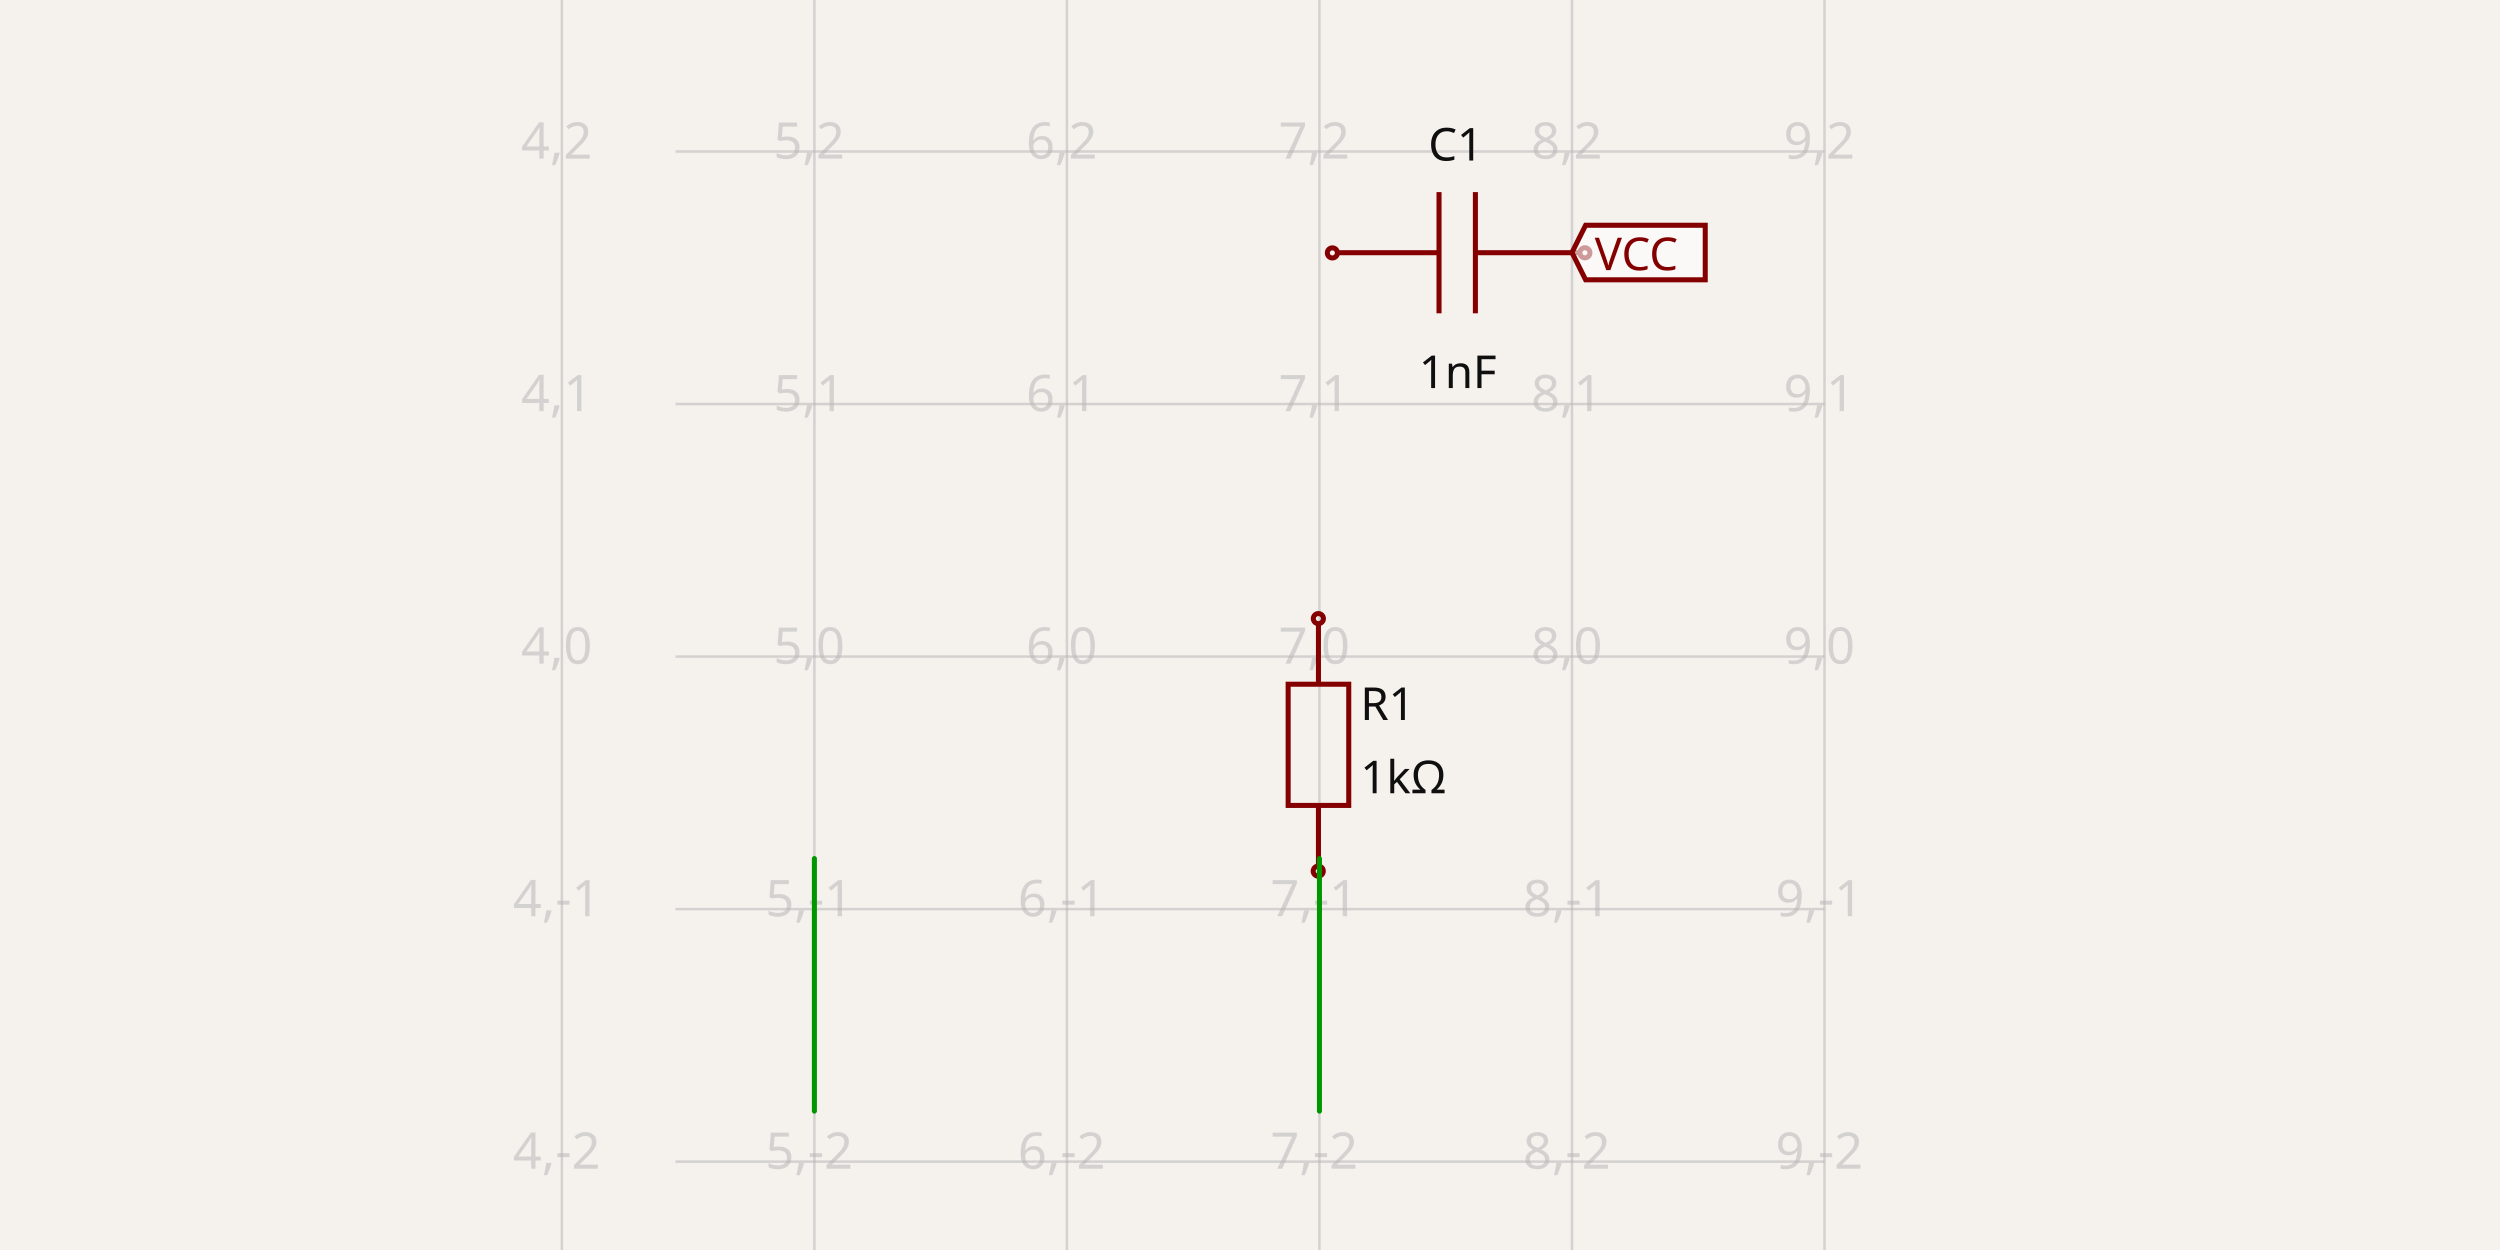
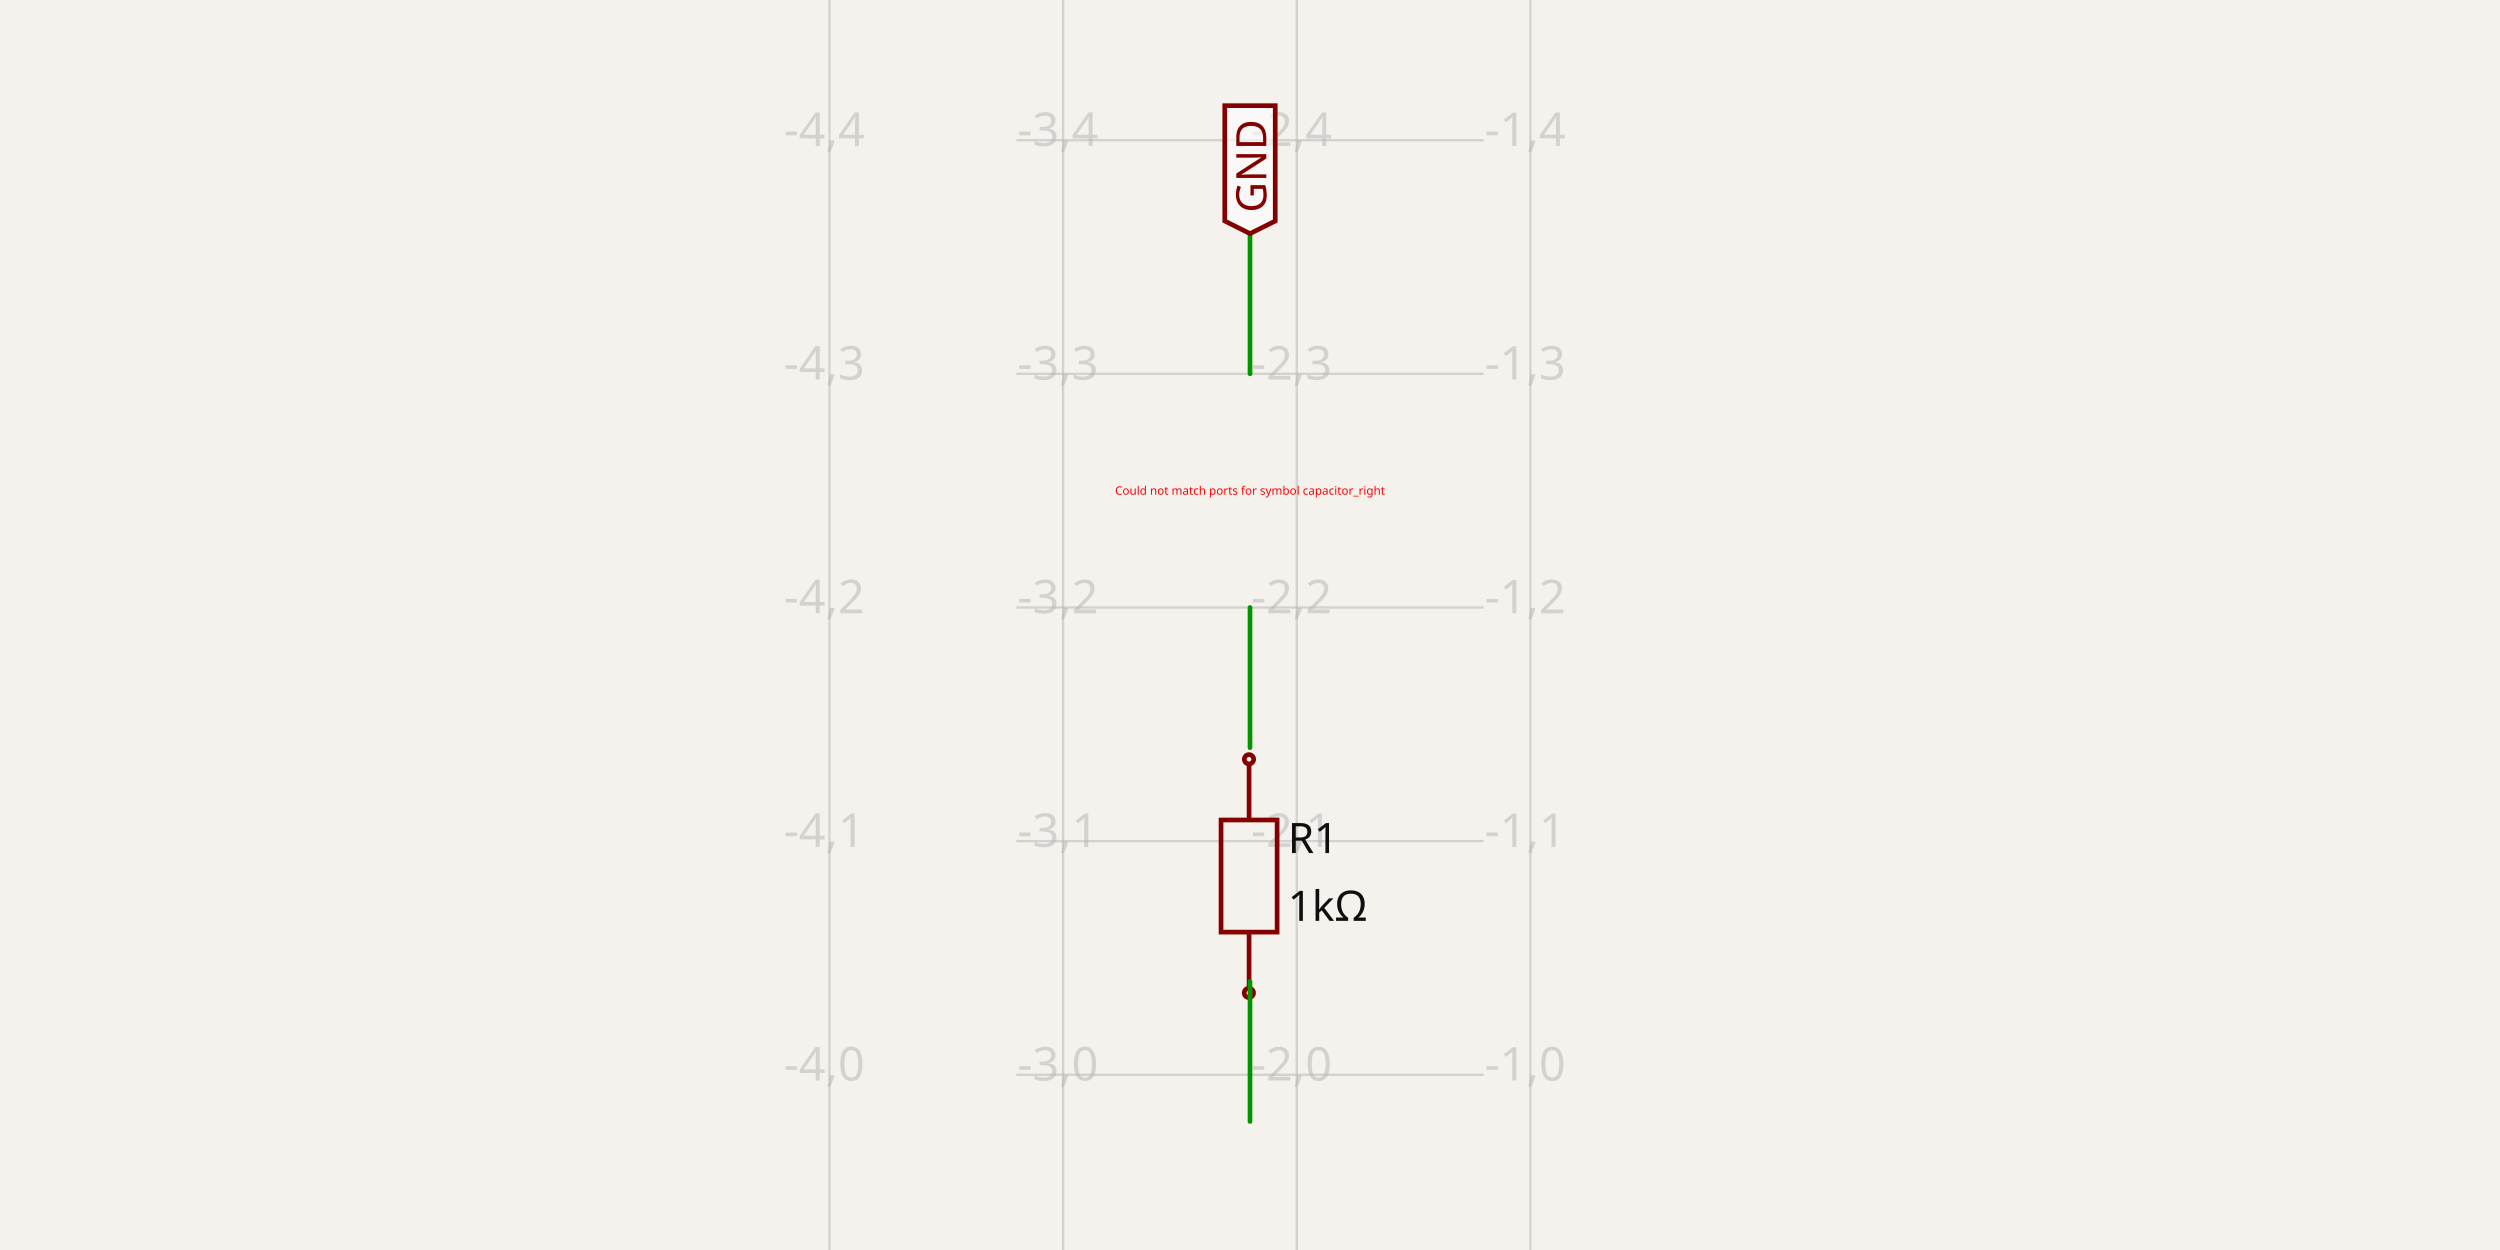
- <svg xmlns="http://www.w3.org/2000/svg" width="1200" height="600" style="background-color: rgb(245, 241, 237)" data-real-to-screen-transform="matrix(121.2121212121,0,0,-121.2121212121,-215.1515151515,315.1515151515)">
+ <svg xmlns="http://www.w3.org/2000/svg" width="1200" height="600" style="background-color: rgb(245, 241, 237)" data-real-to-screen-transform="matrix(112.1495327103,0,0,-112.1495327103,846.7289719626,515.8878504673)">
  <style>
              .boundary { fill: rgb(245, 241, 237); }
              .schematic-boundary { fill: none; stroke: #fff; }
              .component { fill: none; stroke: rgb(132, 0, 0); }
              .chip { fill: rgb(255, 255, 194); stroke: rgb(132, 0, 0); }
              .component-pin { fill: none; stroke: rgb(132, 0, 0); }
              .trace:hover {
                filter: invert(1);
              }
              .trace:hover .trace-crossing-outline {
                opacity: 0;
              }
              .trace:hover .trace-junction {
                filter: invert(1);
              }
              .text { font-family: sans-serif; fill: rgb(0, 150, 0); }
              .pin-number { fill: rgb(169, 0, 0); }
              .port-label { fill: rgb(0, 100, 100); }
              .component-name { fill: rgb(0, 100, 100); }
            </style>
  <rect class="boundary" x="0" y="0" width="1200" height="600" />
  <g class="grid">
-     <line x1="269.697" y1="600" x2="269.697" y2="4.001776687800884e-11" stroke="rgb(181, 181, 181)" stroke-width="1.212" stroke-opacity="0.5" />
-     <line x1="390.909" y1="600" x2="390.909" y2="4.001776687800884e-11" stroke="rgb(181, 181, 181)" stroke-width="1.212" stroke-opacity="0.5" />
-     <line x1="512.121" y1="600" x2="512.121" y2="4.001776687800884e-11" stroke="rgb(181, 181, 181)" stroke-width="1.212" stroke-opacity="0.5" />
-     <line x1="633.333" y1="600" x2="633.333" y2="4.001776687800884e-11" stroke="rgb(181, 181, 181)" stroke-width="1.212" stroke-opacity="0.5" />
-     <line x1="754.545" y1="600" x2="754.545" y2="4.001776687800884e-11" stroke="rgb(181, 181, 181)" stroke-width="1.212" stroke-opacity="0.5" />
-     <line x1="875.758" y1="600" x2="875.758" y2="4.001776687800884e-11" stroke="rgb(181, 181, 181)" stroke-width="1.212" stroke-opacity="0.5" />
-     <line x1="324.242" y1="678.788" x2="875.758" y2="678.788" stroke="rgb(181, 181, 181)" stroke-width="1.212" stroke-opacity="0.5" />
-     <line x1="324.242" y1="557.576" x2="875.758" y2="557.576" stroke="rgb(181, 181, 181)" stroke-width="1.212" stroke-opacity="0.5" />
-     <line x1="324.242" y1="436.364" x2="875.758" y2="436.364" stroke="rgb(181, 181, 181)" stroke-width="1.212" stroke-opacity="0.5" />
-     <line x1="324.242" y1="315.152" x2="875.758" y2="315.152" stroke="rgb(181, 181, 181)" stroke-width="1.212" stroke-opacity="0.5" />
-     <line x1="324.242" y1="193.939" x2="875.758" y2="193.939" stroke="rgb(181, 181, 181)" stroke-width="1.212" stroke-opacity="0.5" />
-     <line x1="324.242" y1="72.727" x2="875.758" y2="72.727" stroke="rgb(181, 181, 181)" stroke-width="1.212" stroke-opacity="0.5" />
-     <line x1="324.242" y1="-48.485" x2="875.758" y2="-48.485" stroke="rgb(181, 181, 181)" stroke-width="1.212" stroke-opacity="0.5" />
-     <text x="267.197" y="673.788" fill="rgb(181, 181, 181)" font-size="24.242" fill-opacity="0.5" text-anchor="middle" dominant-baseline="middle" font-family="sans-serif">4,-3</text>
-     <text x="267.197" y="552.576" fill="rgb(181, 181, 181)" font-size="24.242" fill-opacity="0.5" text-anchor="middle" dominant-baseline="middle" font-family="sans-serif">4,-2</text>
-     <text x="267.197" y="431.364" fill="rgb(181, 181, 181)" font-size="24.242" fill-opacity="0.5" text-anchor="middle" dominant-baseline="middle" font-family="sans-serif">4,-1</text>
-     <text x="267.197" y="310.152" fill="rgb(181, 181, 181)" font-size="24.242" fill-opacity="0.5" text-anchor="middle" dominant-baseline="middle" font-family="sans-serif">4,0</text>
-     <text x="267.197" y="188.939" fill="rgb(181, 181, 181)" font-size="24.242" fill-opacity="0.5" text-anchor="middle" dominant-baseline="middle" font-family="sans-serif">4,1</text>
-     <text x="267.197" y="67.727" fill="rgb(181, 181, 181)" font-size="24.242" fill-opacity="0.5" text-anchor="middle" dominant-baseline="middle" font-family="sans-serif">4,2</text>
-     <text x="267.197" y="-53.485" fill="rgb(181, 181, 181)" font-size="24.242" fill-opacity="0.5" text-anchor="middle" dominant-baseline="middle" font-family="sans-serif">4,3</text>
-     <text x="388.409" y="673.788" fill="rgb(181, 181, 181)" font-size="24.242" fill-opacity="0.5" text-anchor="middle" dominant-baseline="middle" font-family="sans-serif">5,-3</text>
-     <text x="388.409" y="552.576" fill="rgb(181, 181, 181)" font-size="24.242" fill-opacity="0.5" text-anchor="middle" dominant-baseline="middle" font-family="sans-serif">5,-2</text>
-     <text x="388.409" y="431.364" fill="rgb(181, 181, 181)" font-size="24.242" fill-opacity="0.5" text-anchor="middle" dominant-baseline="middle" font-family="sans-serif">5,-1</text>
-     <text x="388.409" y="310.152" fill="rgb(181, 181, 181)" font-size="24.242" fill-opacity="0.5" text-anchor="middle" dominant-baseline="middle" font-family="sans-serif">5,0</text>
-     <text x="388.409" y="188.939" fill="rgb(181, 181, 181)" font-size="24.242" fill-opacity="0.5" text-anchor="middle" dominant-baseline="middle" font-family="sans-serif">5,1</text>
-     <text x="388.409" y="67.727" fill="rgb(181, 181, 181)" font-size="24.242" fill-opacity="0.5" text-anchor="middle" dominant-baseline="middle" font-family="sans-serif">5,2</text>
-     <text x="388.409" y="-53.485" fill="rgb(181, 181, 181)" font-size="24.242" fill-opacity="0.5" text-anchor="middle" dominant-baseline="middle" font-family="sans-serif">5,3</text>
-     <text x="509.621" y="673.788" fill="rgb(181, 181, 181)" font-size="24.242" fill-opacity="0.5" text-anchor="middle" dominant-baseline="middle" font-family="sans-serif">6,-3</text>
-     <text x="509.621" y="552.576" fill="rgb(181, 181, 181)" font-size="24.242" fill-opacity="0.5" text-anchor="middle" dominant-baseline="middle" font-family="sans-serif">6,-2</text>
-     <text x="509.621" y="431.364" fill="rgb(181, 181, 181)" font-size="24.242" fill-opacity="0.5" text-anchor="middle" dominant-baseline="middle" font-family="sans-serif">6,-1</text>
-     <text x="509.621" y="310.152" fill="rgb(181, 181, 181)" font-size="24.242" fill-opacity="0.5" text-anchor="middle" dominant-baseline="middle" font-family="sans-serif">6,0</text>
-     <text x="509.621" y="188.939" fill="rgb(181, 181, 181)" font-size="24.242" fill-opacity="0.5" text-anchor="middle" dominant-baseline="middle" font-family="sans-serif">6,1</text>
-     <text x="509.621" y="67.727" fill="rgb(181, 181, 181)" font-size="24.242" fill-opacity="0.5" text-anchor="middle" dominant-baseline="middle" font-family="sans-serif">6,2</text>
-     <text x="509.621" y="-53.485" fill="rgb(181, 181, 181)" font-size="24.242" fill-opacity="0.5" text-anchor="middle" dominant-baseline="middle" font-family="sans-serif">6,3</text>
-     <text x="630.833" y="673.788" fill="rgb(181, 181, 181)" font-size="24.242" fill-opacity="0.5" text-anchor="middle" dominant-baseline="middle" font-family="sans-serif">7,-3</text>
-     <text x="630.833" y="552.576" fill="rgb(181, 181, 181)" font-size="24.242" fill-opacity="0.5" text-anchor="middle" dominant-baseline="middle" font-family="sans-serif">7,-2</text>
-     <text x="630.833" y="431.364" fill="rgb(181, 181, 181)" font-size="24.242" fill-opacity="0.5" text-anchor="middle" dominant-baseline="middle" font-family="sans-serif">7,-1</text>
-     <text x="630.833" y="310.152" fill="rgb(181, 181, 181)" font-size="24.242" fill-opacity="0.5" text-anchor="middle" dominant-baseline="middle" font-family="sans-serif">7,0</text>
-     <text x="630.833" y="188.939" fill="rgb(181, 181, 181)" font-size="24.242" fill-opacity="0.5" text-anchor="middle" dominant-baseline="middle" font-family="sans-serif">7,1</text>
-     <text x="630.833" y="67.727" fill="rgb(181, 181, 181)" font-size="24.242" fill-opacity="0.5" text-anchor="middle" dominant-baseline="middle" font-family="sans-serif">7,2</text>
-     <text x="630.833" y="-53.485" fill="rgb(181, 181, 181)" font-size="24.242" fill-opacity="0.5" text-anchor="middle" dominant-baseline="middle" font-family="sans-serif">7,3</text>
-     <text x="752.045" y="673.788" fill="rgb(181, 181, 181)" font-size="24.242" fill-opacity="0.5" text-anchor="middle" dominant-baseline="middle" font-family="sans-serif">8,-3</text>
-     <text x="752.045" y="552.576" fill="rgb(181, 181, 181)" font-size="24.242" fill-opacity="0.5" text-anchor="middle" dominant-baseline="middle" font-family="sans-serif">8,-2</text>
-     <text x="752.045" y="431.364" fill="rgb(181, 181, 181)" font-size="24.242" fill-opacity="0.5" text-anchor="middle" dominant-baseline="middle" font-family="sans-serif">8,-1</text>
-     <text x="752.045" y="310.152" fill="rgb(181, 181, 181)" font-size="24.242" fill-opacity="0.5" text-anchor="middle" dominant-baseline="middle" font-family="sans-serif">8,0</text>
-     <text x="752.045" y="188.939" fill="rgb(181, 181, 181)" font-size="24.242" fill-opacity="0.5" text-anchor="middle" dominant-baseline="middle" font-family="sans-serif">8,1</text>
-     <text x="752.045" y="67.727" fill="rgb(181, 181, 181)" font-size="24.242" fill-opacity="0.5" text-anchor="middle" dominant-baseline="middle" font-family="sans-serif">8,2</text>
-     <text x="752.045" y="-53.485" fill="rgb(181, 181, 181)" font-size="24.242" fill-opacity="0.5" text-anchor="middle" dominant-baseline="middle" font-family="sans-serif">8,3</text>
-     <text x="873.258" y="673.788" fill="rgb(181, 181, 181)" font-size="24.242" fill-opacity="0.5" text-anchor="middle" dominant-baseline="middle" font-family="sans-serif">9,-3</text>
-     <text x="873.258" y="552.576" fill="rgb(181, 181, 181)" font-size="24.242" fill-opacity="0.5" text-anchor="middle" dominant-baseline="middle" font-family="sans-serif">9,-2</text>
-     <text x="873.258" y="431.364" fill="rgb(181, 181, 181)" font-size="24.242" fill-opacity="0.5" text-anchor="middle" dominant-baseline="middle" font-family="sans-serif">9,-1</text>
-     <text x="873.258" y="310.152" fill="rgb(181, 181, 181)" font-size="24.242" fill-opacity="0.5" text-anchor="middle" dominant-baseline="middle" font-family="sans-serif">9,0</text>
-     <text x="873.258" y="188.939" fill="rgb(181, 181, 181)" font-size="24.242" fill-opacity="0.5" text-anchor="middle" dominant-baseline="middle" font-family="sans-serif">9,1</text>
-     <text x="873.258" y="67.727" fill="rgb(181, 181, 181)" font-size="24.242" fill-opacity="0.5" text-anchor="middle" dominant-baseline="middle" font-family="sans-serif">9,2</text>
-     <text x="873.258" y="-53.485" fill="rgb(181, 181, 181)" font-size="24.242" fill-opacity="0.5" text-anchor="middle" dominant-baseline="middle" font-family="sans-serif">9,3</text>
+     <line x1="398.131" y1="600" x2="398.131" y2="-7.992184691829607e-11" stroke="rgb(181, 181, 181)" stroke-width="1.121" stroke-opacity="0.5" />
+     <line x1="510.28" y1="600" x2="510.28" y2="-7.992184691829607e-11" stroke="rgb(181, 181, 181)" stroke-width="1.121" stroke-opacity="0.5" />
+     <line x1="622.43" y1="600" x2="622.43" y2="-7.992184691829607e-11" stroke="rgb(181, 181, 181)" stroke-width="1.121" stroke-opacity="0.5" />
+     <line x1="734.579" y1="600" x2="734.579" y2="-7.992184691829607e-11" stroke="rgb(181, 181, 181)" stroke-width="1.121" stroke-opacity="0.5" />
+     <line x1="487.85" y1="628.037" x2="712.15" y2="628.037" stroke="rgb(181, 181, 181)" stroke-width="1.121" stroke-opacity="0.5" />
+     <line x1="487.85" y1="515.888" x2="712.15" y2="515.888" stroke="rgb(181, 181, 181)" stroke-width="1.121" stroke-opacity="0.5" />
+     <line x1="487.85" y1="403.738" x2="712.15" y2="403.738" stroke="rgb(181, 181, 181)" stroke-width="1.121" stroke-opacity="0.5" />
+     <line x1="487.85" y1="291.589" x2="712.15" y2="291.589" stroke="rgb(181, 181, 181)" stroke-width="1.121" stroke-opacity="0.5" />
+     <line x1="487.85" y1="179.439" x2="712.15" y2="179.439" stroke="rgb(181, 181, 181)" stroke-width="1.121" stroke-opacity="0.5" />
+     <line x1="487.85" y1="67.29" x2="712.15" y2="67.29" stroke="rgb(181, 181, 181)" stroke-width="1.121" stroke-opacity="0.5" />
+     <line x1="487.85" y1="-44.86" x2="712.15" y2="-44.86" stroke="rgb(181, 181, 181)" stroke-width="1.121" stroke-opacity="0.5" />
+     <text x="395.631" y="623.037" fill="rgb(181, 181, 181)" font-size="22.43" fill-opacity="0.5" text-anchor="middle" dominant-baseline="middle" font-family="sans-serif">-4,-1</text>
+     <text x="395.631" y="510.888" fill="rgb(181, 181, 181)" font-size="22.43" fill-opacity="0.5" text-anchor="middle" dominant-baseline="middle" font-family="sans-serif">-4,0</text>
+     <text x="395.631" y="398.738" fill="rgb(181, 181, 181)" font-size="22.43" fill-opacity="0.5" text-anchor="middle" dominant-baseline="middle" font-family="sans-serif">-4,1</text>
+     <text x="395.631" y="286.589" fill="rgb(181, 181, 181)" font-size="22.43" fill-opacity="0.5" text-anchor="middle" dominant-baseline="middle" font-family="sans-serif">-4,2</text>
+     <text x="395.631" y="174.439" fill="rgb(181, 181, 181)" font-size="22.43" fill-opacity="0.5" text-anchor="middle" dominant-baseline="middle" font-family="sans-serif">-4,3</text>
+     <text x="395.631" y="62.29" fill="rgb(181, 181, 181)" font-size="22.43" fill-opacity="0.5" text-anchor="middle" dominant-baseline="middle" font-family="sans-serif">-4,4</text>
+     <text x="395.631" y="-49.86" fill="rgb(181, 181, 181)" font-size="22.43" fill-opacity="0.5" text-anchor="middle" dominant-baseline="middle" font-family="sans-serif">-4,5</text>
+     <text x="507.78" y="623.037" fill="rgb(181, 181, 181)" font-size="22.43" fill-opacity="0.5" text-anchor="middle" dominant-baseline="middle" font-family="sans-serif">-3,-1</text>
+     <text x="507.78" y="510.888" fill="rgb(181, 181, 181)" font-size="22.43" fill-opacity="0.5" text-anchor="middle" dominant-baseline="middle" font-family="sans-serif">-3,0</text>
+     <text x="507.78" y="398.738" fill="rgb(181, 181, 181)" font-size="22.43" fill-opacity="0.5" text-anchor="middle" dominant-baseline="middle" font-family="sans-serif">-3,1</text>
+     <text x="507.78" y="286.589" fill="rgb(181, 181, 181)" font-size="22.43" fill-opacity="0.5" text-anchor="middle" dominant-baseline="middle" font-family="sans-serif">-3,2</text>
+     <text x="507.78" y="174.439" fill="rgb(181, 181, 181)" font-size="22.43" fill-opacity="0.5" text-anchor="middle" dominant-baseline="middle" font-family="sans-serif">-3,3</text>
+     <text x="507.78" y="62.29" fill="rgb(181, 181, 181)" font-size="22.43" fill-opacity="0.5" text-anchor="middle" dominant-baseline="middle" font-family="sans-serif">-3,4</text>
+     <text x="507.78" y="-49.86" fill="rgb(181, 181, 181)" font-size="22.43" fill-opacity="0.5" text-anchor="middle" dominant-baseline="middle" font-family="sans-serif">-3,5</text>
+     <text x="619.93" y="623.037" fill="rgb(181, 181, 181)" font-size="22.43" fill-opacity="0.5" text-anchor="middle" dominant-baseline="middle" font-family="sans-serif">-2,-1</text>
+     <text x="619.93" y="510.888" fill="rgb(181, 181, 181)" font-size="22.43" fill-opacity="0.5" text-anchor="middle" dominant-baseline="middle" font-family="sans-serif">-2,0</text>
+     <text x="619.93" y="398.738" fill="rgb(181, 181, 181)" font-size="22.43" fill-opacity="0.5" text-anchor="middle" dominant-baseline="middle" font-family="sans-serif">-2,1</text>
+     <text x="619.93" y="286.589" fill="rgb(181, 181, 181)" font-size="22.43" fill-opacity="0.5" text-anchor="middle" dominant-baseline="middle" font-family="sans-serif">-2,2</text>
+     <text x="619.93" y="174.439" fill="rgb(181, 181, 181)" font-size="22.43" fill-opacity="0.5" text-anchor="middle" dominant-baseline="middle" font-family="sans-serif">-2,3</text>
+     <text x="619.93" y="62.29" fill="rgb(181, 181, 181)" font-size="22.43" fill-opacity="0.5" text-anchor="middle" dominant-baseline="middle" font-family="sans-serif">-2,4</text>
+     <text x="619.93" y="-49.86" fill="rgb(181, 181, 181)" font-size="22.43" fill-opacity="0.5" text-anchor="middle" dominant-baseline="middle" font-family="sans-serif">-2,5</text>
+     <text x="732.079" y="623.037" fill="rgb(181, 181, 181)" font-size="22.43" fill-opacity="0.5" text-anchor="middle" dominant-baseline="middle" font-family="sans-serif">-1,-1</text>
+     <text x="732.079" y="510.888" fill="rgb(181, 181, 181)" font-size="22.43" fill-opacity="0.5" text-anchor="middle" dominant-baseline="middle" font-family="sans-serif">-1,0</text>
+     <text x="732.079" y="398.738" fill="rgb(181, 181, 181)" font-size="22.43" fill-opacity="0.5" text-anchor="middle" dominant-baseline="middle" font-family="sans-serif">-1,1</text>
+     <text x="732.079" y="286.589" fill="rgb(181, 181, 181)" font-size="22.43" fill-opacity="0.5" text-anchor="middle" dominant-baseline="middle" font-family="sans-serif">-1,2</text>
+     <text x="732.079" y="174.439" fill="rgb(181, 181, 181)" font-size="22.43" fill-opacity="0.5" text-anchor="middle" dominant-baseline="middle" font-family="sans-serif">-1,3</text>
+     <text x="732.079" y="62.29" fill="rgb(181, 181, 181)" font-size="22.43" fill-opacity="0.5" text-anchor="middle" dominant-baseline="middle" font-family="sans-serif">-1,4</text>
+     <text x="732.079" y="-49.86" fill="rgb(181, 181, 181)" font-size="22.43" fill-opacity="0.5" text-anchor="middle" dominant-baseline="middle" font-family="sans-serif">-1,5</text>
  </g>
  <g data-circuit-json-type="schematic_component" data-schematic-component-id="schematic_component_0">
-     <rect class="component-overlay" x="618.312" y="299.341" width="29.087" height="116.348" fill="transparent" />
-     <path d="M 632.856 299.341 L 632.856 328.428" stroke="rgb(132, 0, 0)" fill="none" stroke-width="2.424px" />
-     <path d="M 632.856 386.602 L 632.856 415.688" stroke="rgb(132, 0, 0)" fill="none" stroke-width="2.424px" />
-     <path d="M 647.399 357.515 L 647.399 386.602 L 618.312 386.602 L 618.312 328.428 L 647.399 328.428 L 647.399 357.515" stroke="rgb(132, 0, 0)" fill="none" stroke-width="2.424px" />
-     <text x="653.006" y="338.021" fill="rgb(15, 15, 15)" font-family="sans-serif" text-anchor="start" dominant-baseline="middle" font-size="21.818px">R1</text>
-     <text x="653.006" y="373.201" fill="rgb(15, 15, 15)" font-family="sans-serif" text-anchor="start" dominant-baseline="middle" font-size="21.818px">1kΩ</text>
-     <circle cx="632.817" cy="296.929" r="2.424px" stroke-width="2.424px" fill="none" stroke="rgb(132, 0, 0)" />
-     <circle cx="632.757" cy="418.141" r="2.424px" stroke-width="2.424px" fill="none" stroke="rgb(132, 0, 0)" />
+     <rect class="component-overlay" x="586.102" y="366.68" width="26.912" height="107.649" fill="transparent" />
+     <path d="M 599.558 366.68 L 599.558 393.592" stroke="rgb(132, 0, 0)" fill="none" stroke-width="2.243px" />
+     <path d="M 599.558 447.416 L 599.558 474.329" stroke="rgb(132, 0, 0)" fill="none" stroke-width="2.243px" />
+     <path d="M 613.014 420.504 L 613.014 447.416 L 586.102 447.416 L 586.102 393.592 L 613.014 393.592 L 613.014 420.504" stroke="rgb(132, 0, 0)" fill="none" stroke-width="2.243px" />
+     <text x="618.202" y="402.468" fill="rgb(15, 15, 15)" font-family="sans-serif" text-anchor="start" dominant-baseline="middle" font-size="20.187px">R1</text>
+     <text x="618.202" y="435.017" fill="rgb(15, 15, 15)" font-family="sans-serif" text-anchor="start" dominant-baseline="middle" font-size="20.187px">1kΩ</text>
+     <circle cx="599.522" cy="364.448" r="2.243px" stroke-width="2.243px" fill="none" stroke="rgb(132, 0, 0)" />
+     <circle cx="599.466" cy="476.598" r="2.243px" stroke-width="2.243px" fill="none" stroke="rgb(132, 0, 0)" />
  </g>
  <g data-circuit-json-type="schematic_component" data-schematic-component-id="schematic_component_1">
-     <rect class="component-overlay" x="641.279" y="92.206" width="116.365" height="58.182" fill="transparent" />
-     <path d="M 757.644 121.297 L 708.189 121.297" stroke="rgb(132, 0, 0)" fill="none" stroke-width="2.424px" />
-     <path d="M 690.734 121.297 L 641.279 121.297" stroke="rgb(132, 0, 0)" fill="none" stroke-width="2.424px" />
-     <path d="M 708.189 92.206 L 708.189 150.389" stroke="rgb(132, 0, 0)" fill="none" stroke-width="2.424px" />
-     <path d="M 690.734 92.206 L 690.734 150.389" stroke="rgb(132, 0, 0)" fill="none" stroke-width="2.424px" />
-     <text x="698.732" y="77.065" fill="rgb(15, 15, 15)" font-family="sans-serif" text-anchor="middle" dominant-baseline="auto" font-size="21.818px">C1</text>
-     <text x="699.723" y="169.33" fill="rgb(15, 15, 15)" font-family="sans-serif" text-anchor="middle" dominant-baseline="hanging" font-size="21.818px">1nF</text>
-     <circle cx="639.541" cy="121.397" r="2.424px" stroke-width="2.424px" fill="none" stroke="rgb(132, 0, 0)" />
-     <circle cx="760.753" cy="121.336" r="2.424px" stroke-width="2.424px" fill="none" stroke="rgb(132, 0, 0)" />
+     <text x="600" y="235.514" fill="red" text-anchor="middle" dominant-baseline="middle" font-family="sans-serif" font-size="5.607px">Could not match ports for symbol capacitor_right</text>
  </g>
-   <g class="trace" data-circuit-json-type="schematic_trace" data-schematic-trace-id="sch_trace_PATH7">
-     <path d="M 633.333 412.121 L 633.333 533.333" class="trace-invisible-hover-outline" stroke="rgb(0, 150, 0)" fill="none" stroke-width="19.394px" stroke-linecap="round" opacity="0" stroke-linejoin="round" />
-     <path d="M 633.333 412.121 L 633.333 533.333" stroke="rgb(0, 150, 0)" fill="none" stroke-width="2.424px" stroke-linecap="round" stroke-linejoin="round" />
+   <g class="trace" data-circuit-json-type="schematic_trace" data-schematic-trace-id="sch_trace_PATH1">
+     <path d="M 600 179.439 L 600 112.15" class="trace-invisible-hover-outline" stroke="rgb(0, 150, 0)" fill="none" stroke-width="17.944px" stroke-linecap="round" opacity="0" stroke-linejoin="round" />
+     <path d="M 600 179.439 L 600 112.15" stroke="rgb(0, 150, 0)" fill="none" stroke-width="2.243px" stroke-linecap="round" stroke-linejoin="round" />
  </g>
-   <g class="trace" data-circuit-json-type="schematic_trace" data-schematic-trace-id="sch_trace_PATH9">
-     <path d="M 390.909 412.121 L 390.909 533.333" class="trace-invisible-hover-outline" stroke="rgb(0, 150, 0)" fill="none" stroke-width="19.394px" stroke-linecap="round" opacity="0" stroke-linejoin="round" />
-     <path d="M 390.909 412.121 L 390.909 533.333" stroke="rgb(0, 150, 0)" fill="none" stroke-width="2.424px" stroke-linecap="round" stroke-linejoin="round" />
+   <g class="trace" data-circuit-json-type="schematic_trace" data-schematic-trace-id="sch_trace_PATH2">
+     <path d="M 600 291.589 L 600 358.879" class="trace-invisible-hover-outline" stroke="rgb(0, 150, 0)" fill="none" stroke-width="17.944px" stroke-linecap="round" opacity="0" stroke-linejoin="round" />
+     <path d="M 600 291.589 L 600 358.879" stroke="rgb(0, 150, 0)" fill="none" stroke-width="2.243px" stroke-linecap="round" stroke-linejoin="round" />
  </g>
-   <path class="net-label" d="     M 754.545,121.212     L 761.091,108.121     L 818.513,108.121     L 818.513,134.303     L 761.091,134.303     Z   " fill="rgba(255, 255, 255, 0.6)" stroke="rgb(132, 0, 0)" stroke-width="2.424px" />
-   <text class="net-label-text" x="765.455" y="121.212" fill="rgb(132, 0, 0)" text-anchor="start" dominant-baseline="central" font-family="sans-serif" font-variant-numeric="tabular-nums" font-size="21.818px" transform="">VCC</text>
+   <g class="trace" data-circuit-json-type="schematic_trace" data-schematic-trace-id="sch_trace_PATH3">
+     <path d="M 600 471.028 L 600 538.318" class="trace-invisible-hover-outline" stroke="rgb(0, 150, 0)" fill="none" stroke-width="17.944px" stroke-linecap="round" opacity="0" stroke-linejoin="round" />
+     <path d="M 600 471.028 L 600 538.318" stroke="rgb(0, 150, 0)" fill="none" stroke-width="2.243px" stroke-linecap="round" stroke-linejoin="round" />
+   </g>
+   <path class="net-label" d="     M 600,112.15     L 587.888,106.093     L 587.888,50.721     L 612.112,50.721     L 612.112,106.093     Z   " fill="rgba(255, 255, 255, 0.6)" stroke="rgb(132, 0, 0)" stroke-width="2.243px" />
+   <text class="net-label-text" x="600" y="102.056" fill="rgb(132, 0, 0)" text-anchor="start" dominant-baseline="central" font-family="sans-serif" font-variant-numeric="tabular-nums" font-size="20.187px" transform="rotate(-90 600 102.0561)">GND</text>
</svg>
